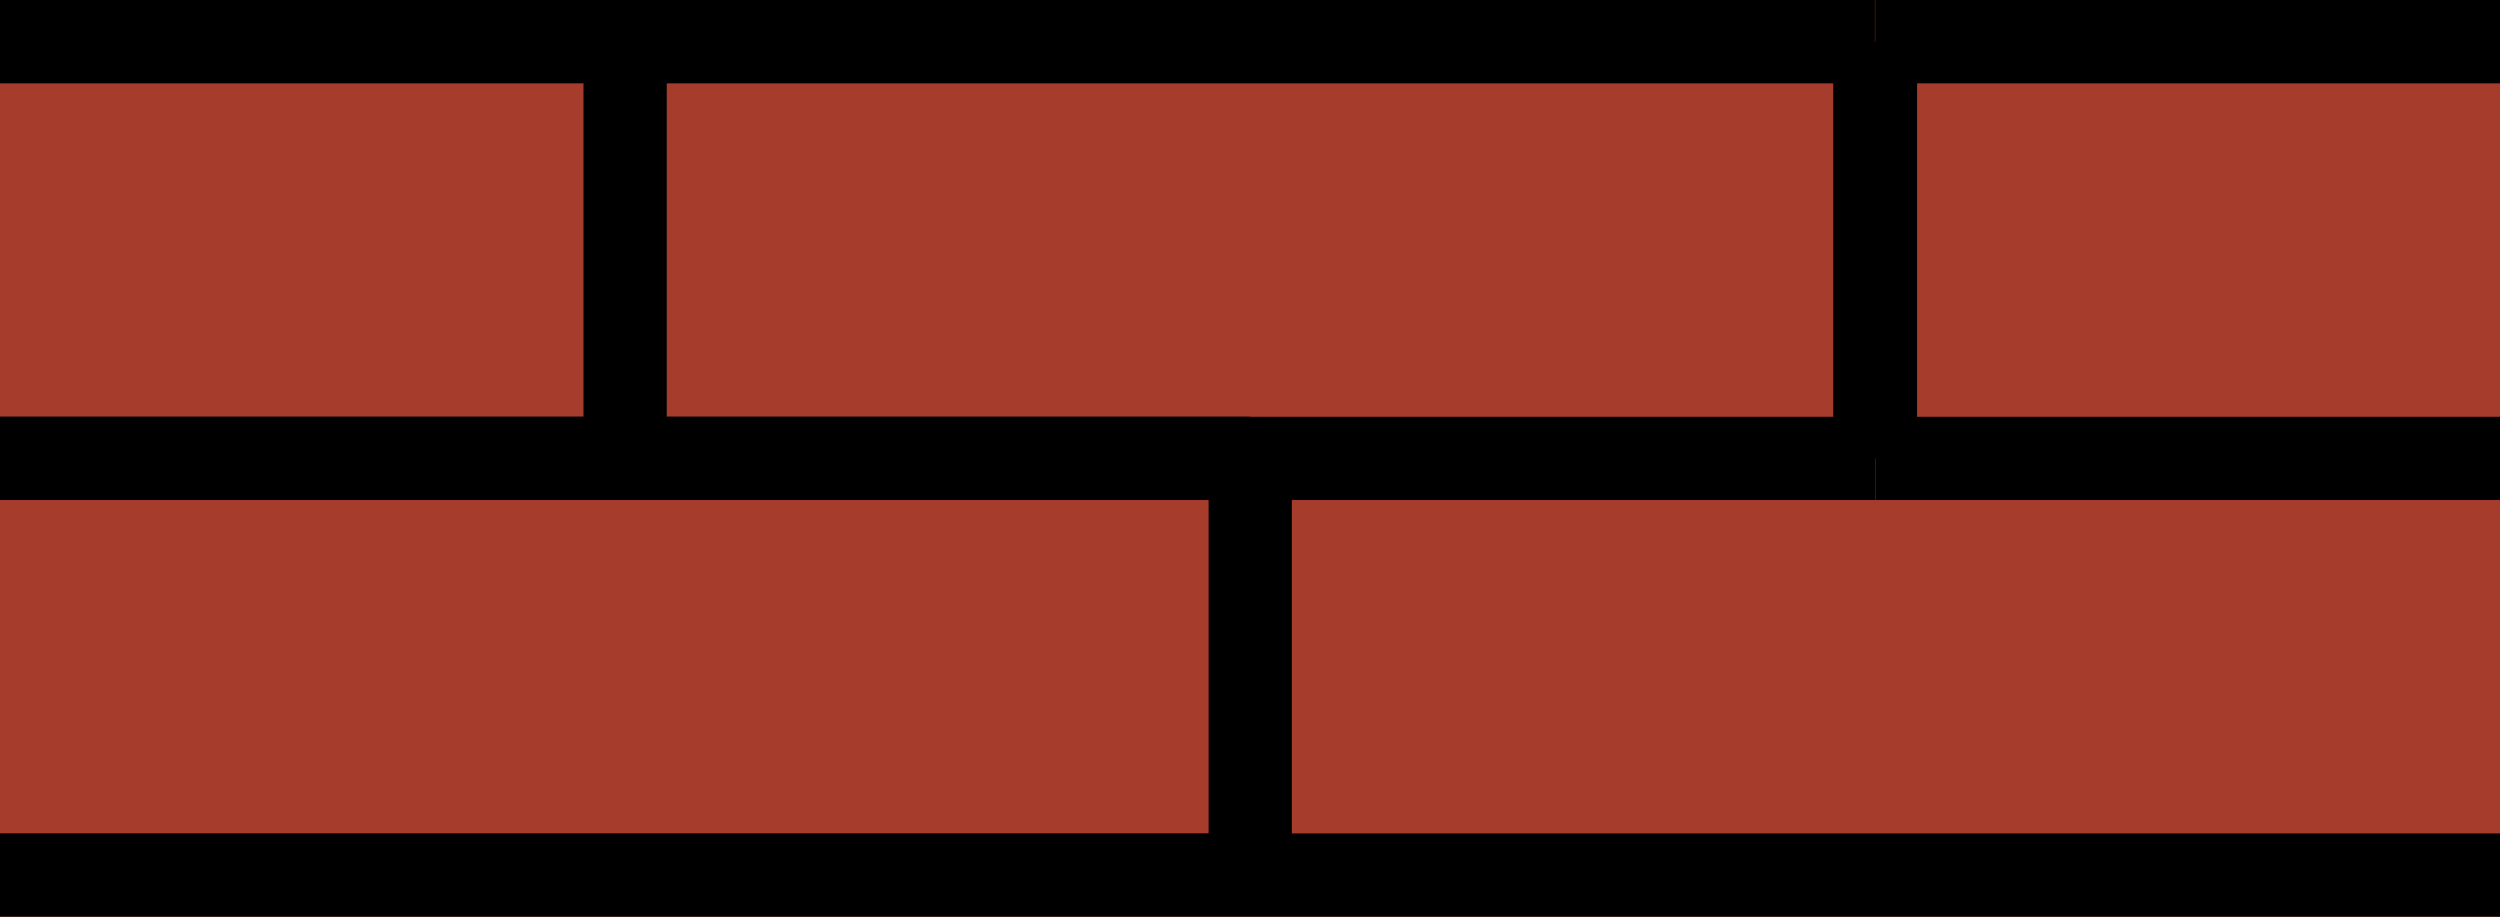
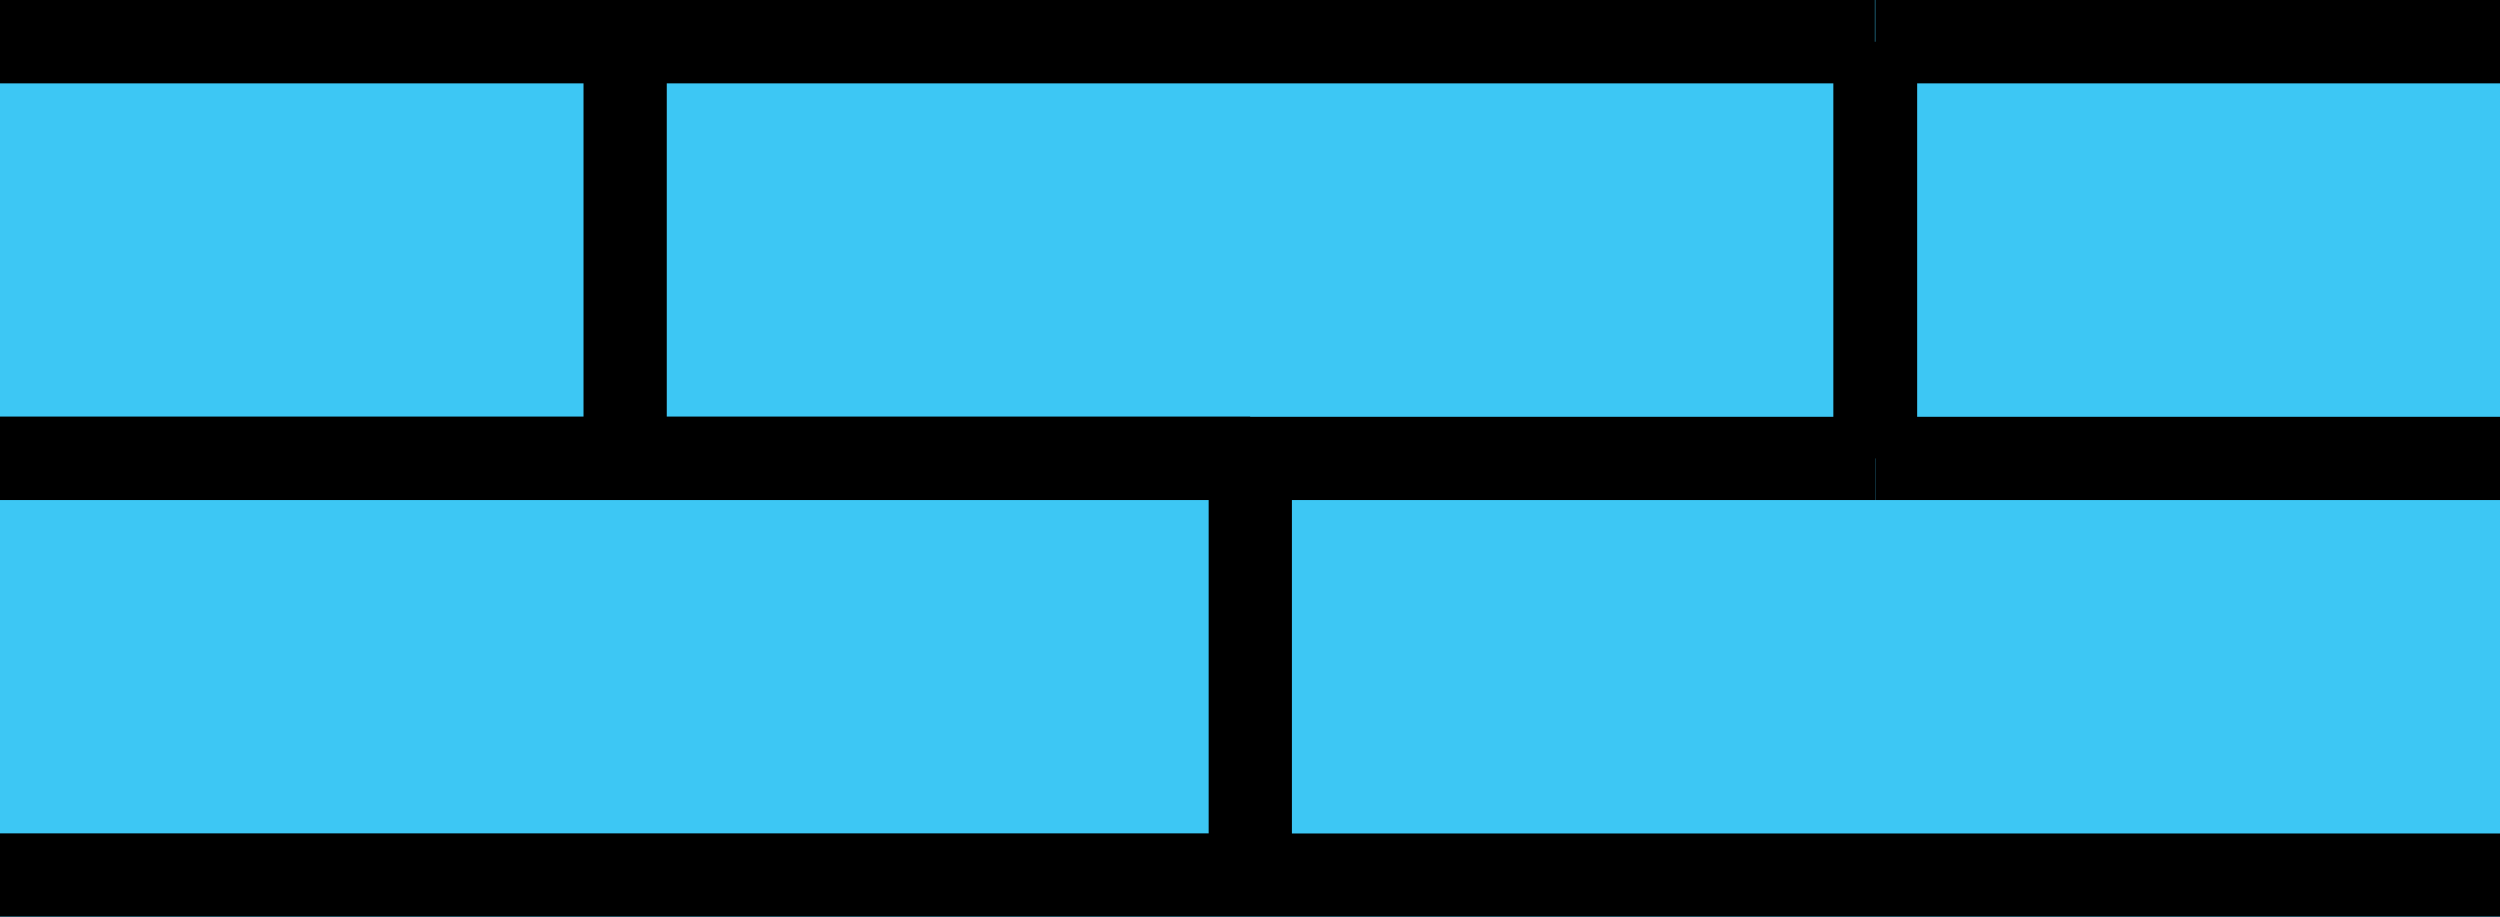
- <svg xmlns="http://www.w3.org/2000/svg" version="1.1" id="Layer_1" x="0px" y="0px" width="22.044px" height="8.084px" viewBox="0 0 22.044 8.084" enable-background="new 0 0 22.044 8.084" xml:space="preserve">
-   <rect fill="#A63C2C" width="22.044" height="8.084" />
-   <path d="M22.044,0.735V0h-5.509v0.368h-0.003V0H5.512H0v0.735h5.145v2.938H0v0.002v0.733v0.001h5.512h5.145v2.939H0v0.735h11.023  h11.021V7.349H11.391V4.409h5.142V4.042h0.003v0.367h5.509V3.675h-5.141v-2.94H22.044z M5.879,3.673V0.735h10.286v2.94h-5.142V3.673  H5.879z" />
+ <svg xmlns="http://www.w3.org/2000/svg" version="1.1" id="Layer_1" x="0px" y="0px" width="22.043px" height="8.084px" viewBox="0 0 22.043 8.084" enable-background="new 0 0 22.043 8.084" xml:space="preserve">
+   <rect fill="#3DC7F4" width="22.043" height="8.084" />
+   <path d="M22.043,0.735V0h-5.508v0.368h-0.004V0H5.512H0v0.735h5.145v2.938H0v0.002v0.733v0.001h5.512h5.145v2.939H0v0.734h11.023  h11.021V7.349H11.391V4.409h5.143V4.042h0.002v0.367h5.51V3.675h-5.142v-2.94H22.043z M5.879,3.673V0.735h10.286v2.94h-5.142V3.673  H5.879z" />
</svg>
